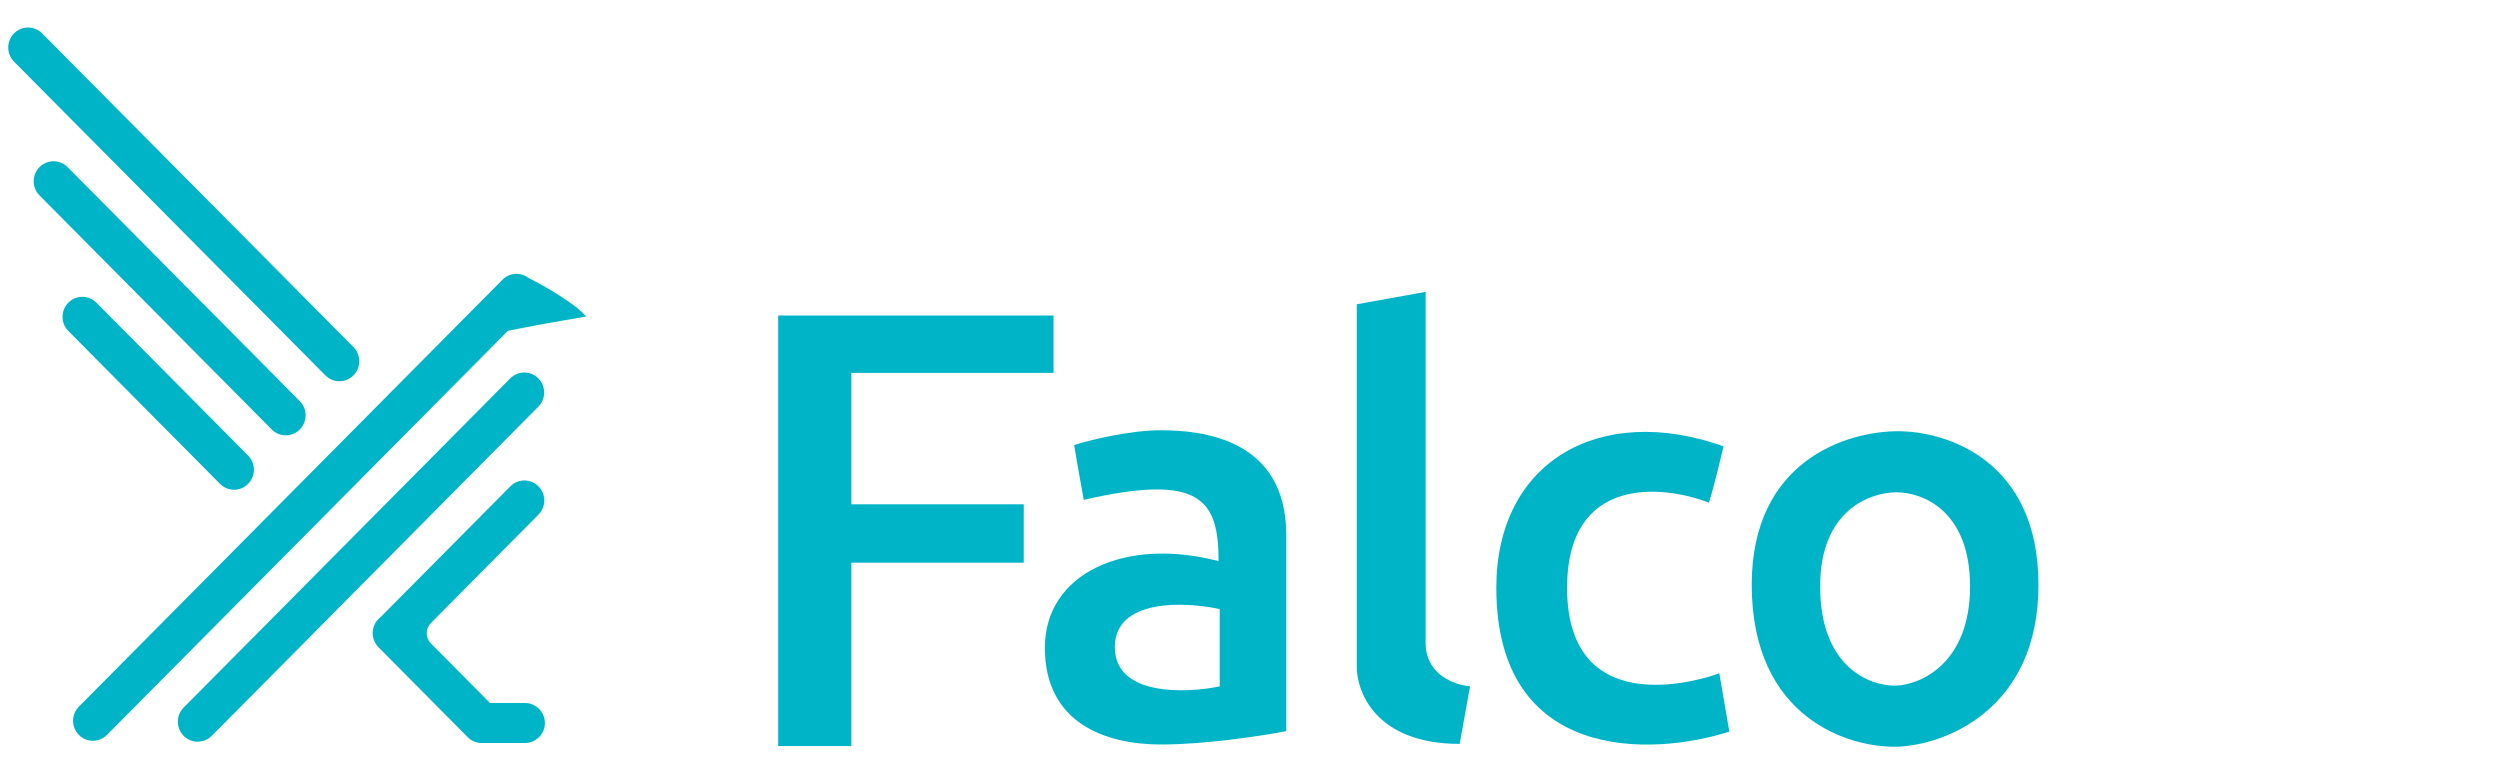
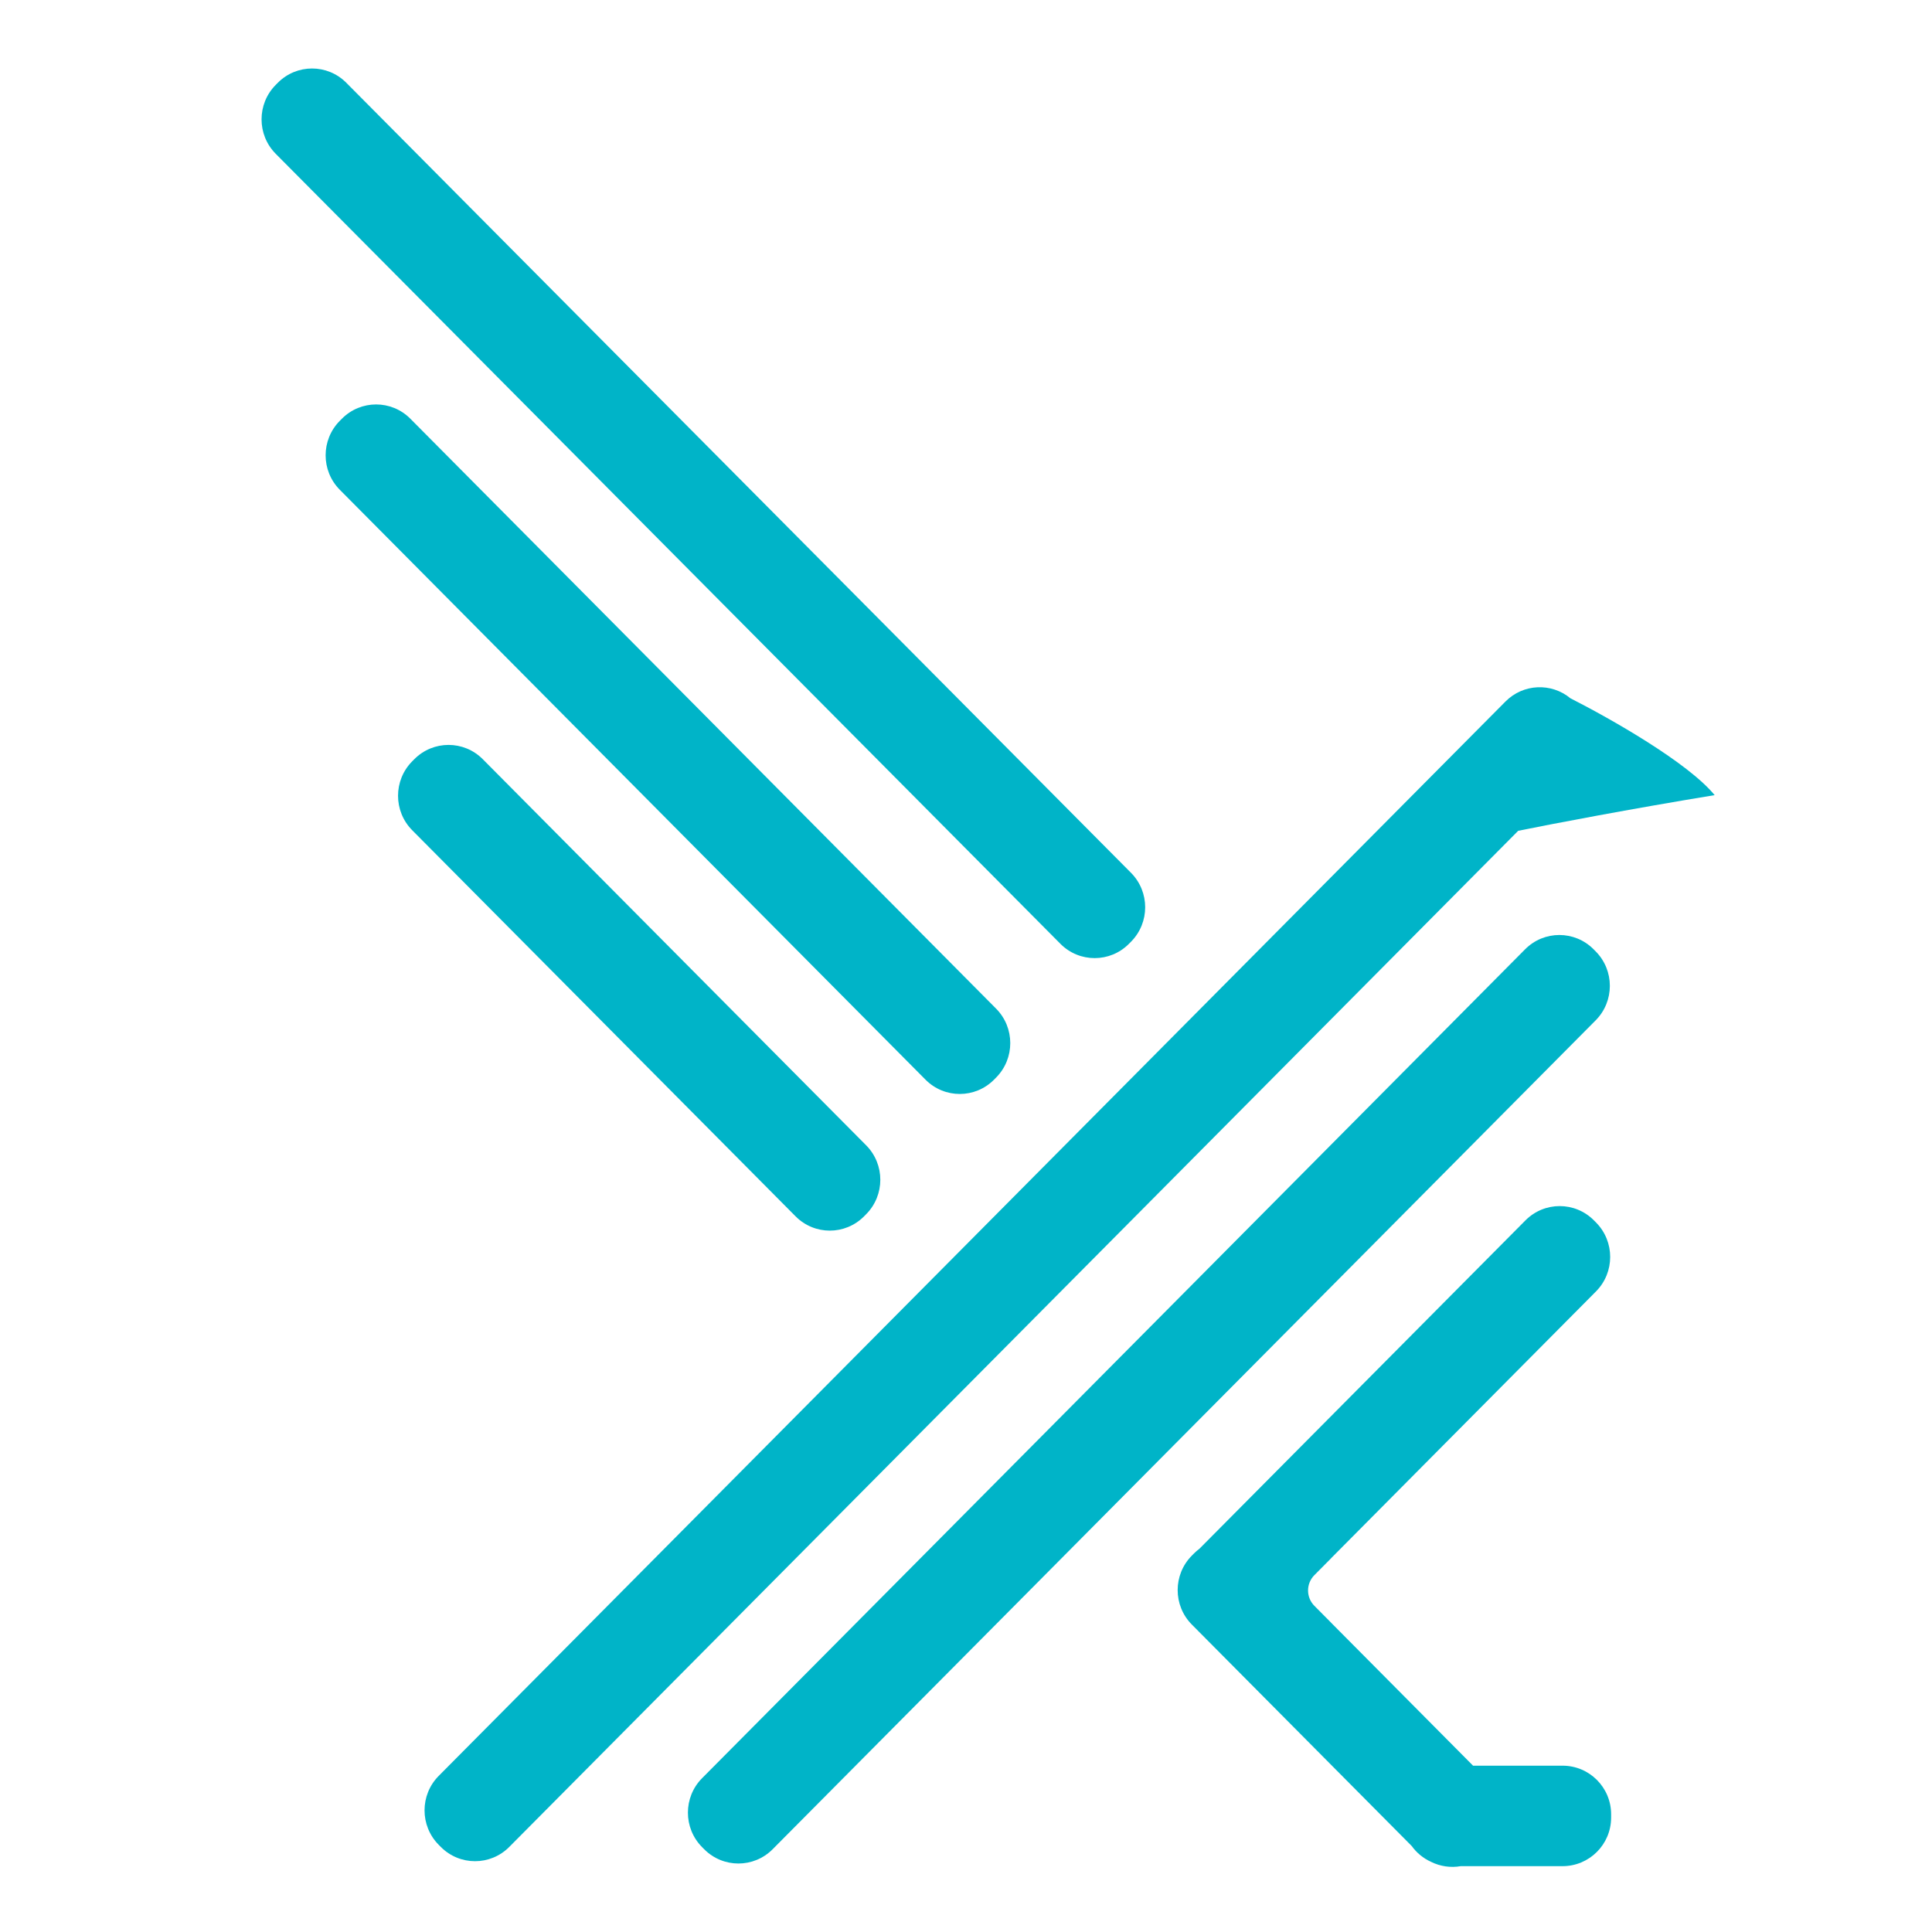
- <svg xmlns="http://www.w3.org/2000/svg" width="260" height="80" viewBox="0 0 260 80" fill="none">
-   <path d="M80.932 32.815V77.594H88.54V58.518H106.47V52.448H88.54V38.781H109.567V32.815H80.932Z" fill="#00B4C8" />
-   <rect width="4.145" height="38.431" rx="2.072" transform="matrix(0.70431 -0.709893 0.70431 0.709893 2.65088 18.853)" fill="#00B4C8" />
-   <rect width="4.145" height="52.371" rx="2.072" transform="matrix(0.70431 0.709893 -0.70431 0.709893 54.5269 37.8798)" fill="#00B4C8" />
-   <rect width="4.145" height="26.543" rx="2.072" transform="matrix(0.70431 -0.709893 0.70431 0.709893 5.64746 32.9512)" fill="#00B4C8" />
-   <path fill-rule="evenodd" clip-rule="evenodd" d="M54.953 28.898C54.144 28.285 52.99 28.35 52.255 29.091L8.203 73.492C7.397 74.304 7.397 75.622 8.203 76.434C9.009 77.246 10.316 77.246 11.122 76.434L52.824 34.402C54.315 34.101 57.411 33.507 60.953 32.924C59.84 31.565 56.593 29.729 54.953 28.898Z" fill="#00B4C8" />
-   <rect width="4.145" height="50.111" rx="2.072" transform="matrix(0.70443 -0.709773 0.70443 0.709773 0 4.94165)" fill="#00B4C8" />
-   <path fill-rule="evenodd" clip-rule="evenodd" d="M56 50.576C55.194 49.764 53.887 49.764 53.081 50.576L39.593 64.171C39.513 64.231 39.436 64.298 39.364 64.371C38.558 65.183 38.558 66.501 39.364 67.313L48.646 76.669C49.083 77.109 49.666 77.311 50.237 77.274H54.588C55.737 77.274 56.669 76.342 56.669 75.193C56.669 74.044 55.737 73.113 54.588 73.113H50.956L45.087 67.197L45.087 67.196L44.818 66.924C44.234 66.336 44.234 65.381 44.818 64.792L45.087 64.521L45.086 64.519L56 53.519C56.806 52.706 56.806 51.389 56 50.576Z" fill="#00B4C8" />
-   <path fill-rule="evenodd" clip-rule="evenodd" d="M111.71 46.282C113.342 45.771 117.434 44.748 120.743 44.748C124.879 44.748 133.768 45.563 133.768 55.626V76.038C131.391 76.501 125.459 77.428 120.743 77.428C114.848 77.428 108.667 75.128 108.667 67.365C108.667 59.603 117.035 55.817 126.733 58.357C126.733 51.936 124.831 49.205 112.708 51.984C112.214 49.262 111.837 47.048 111.71 46.282ZM126.849 63.345V71.383C123.214 72.134 115.943 72.368 115.943 67.304C115.943 62.239 123.214 62.554 126.849 63.345Z" fill="#00B4C8" />
-   <path d="M141.105 69.135V31.643L148.265 30.354V66.861C148.265 70.208 151.344 71.261 152.884 71.369C152.765 72.024 152.382 74.14 151.807 77.365C143.027 77.365 141.014 71.878 141.105 69.135Z" fill="#00B4C8" />
-   <path d="M179.851 76.088L178.807 70.017C178.097 70.32 162.975 75.657 162.975 61.114C162.975 49.48 172.812 50.377 177.731 52.28C177.89 51.798 178.417 49.952 179.25 46.417C166.314 41.823 155.616 48.055 155.616 61.114C155.616 79.315 171.773 78.68 179.851 76.088Z" fill="#00B4C8" />
-   <path fill-rule="evenodd" clip-rule="evenodd" d="M197.398 44.847C202.369 44.847 212 47.807 212 60.812C212 73.817 202.265 77.458 197.398 77.653C192.325 77.828 182.18 74.706 182.18 60.812C182.18 47.83 192.158 44.847 197.398 44.847ZM197.251 51.201C199.85 51.201 204.885 53.014 204.885 60.983C204.885 68.952 199.796 71.183 197.251 71.302C194.598 71.41 189.294 69.496 189.294 60.983C189.294 53.028 194.511 51.201 197.251 51.201Z" fill="#00B4C8" />
+ <svg xmlns="http://www.w3.org/2000/svg" width="128" height="128" viewBox="0 0 128 128" fill="none">
+   <rect width="6.634" height="61.514" rx="3.219" transform="matrix(0.704586 -0.709618 0.704586 0.709618 20.2451 30.1649)" fill="#00B4C8" />
+   <rect width="6.634" height="83.827" rx="3.219" transform="matrix(0.704586 0.709618 -0.704587 0.709618 103.311 60.6077)" fill="#00B4C8" />
+   <rect width="6.634" height="42.485" rx="3.219" transform="matrix(0.704586 -0.709618 0.704586 0.709618 25.043 52.722)" fill="#00B4C8" />
+   <path fill-rule="evenodd" clip-rule="evenodd" d="M104.043 46.262C102.783 45.22 100.919 45.291 99.742 46.477L29.067 117.656C27.814 118.918 27.814 120.963 29.067 122.225L29.204 122.363C30.457 123.625 32.488 123.625 33.741 122.363L100.585 55.042C102.972 54.56 107.93 53.611 113.6 52.679C111.829 50.518 106.686 47.603 104.043 46.262Z" fill="#00B4C8" />
+   <rect width="6.634" height="80.21" rx="3.219" transform="matrix(0.704707 -0.709499 0.704707 0.709499 16 7.90662)" fill="#00B4C8" />
+   <path fill-rule="evenodd" clip-rule="evenodd" d="M105.602 80.853C104.349 79.591 102.318 79.591 101.065 80.853L79.463 102.61C79.336 102.704 79.215 102.809 79.1 102.924L78.963 103.063C77.71 104.325 77.71 106.37 78.963 107.632L93.526 122.299C93.851 122.751 94.292 123.115 94.804 123.349C95.42 123.657 96.114 123.754 96.779 123.638H103.522C105.3 123.638 106.741 122.197 106.741 120.419V120.2C106.741 118.422 105.3 116.981 103.522 116.981H97.594L88.195 107.515L88.197 107.514L87.08 106.389C86.523 105.828 86.523 104.919 87.08 104.358L88.197 103.233L88.194 103.231L105.739 85.56C106.992 84.299 106.992 82.253 105.739 80.991L105.602 80.853Z" fill="#00B4C8" />
</svg>
